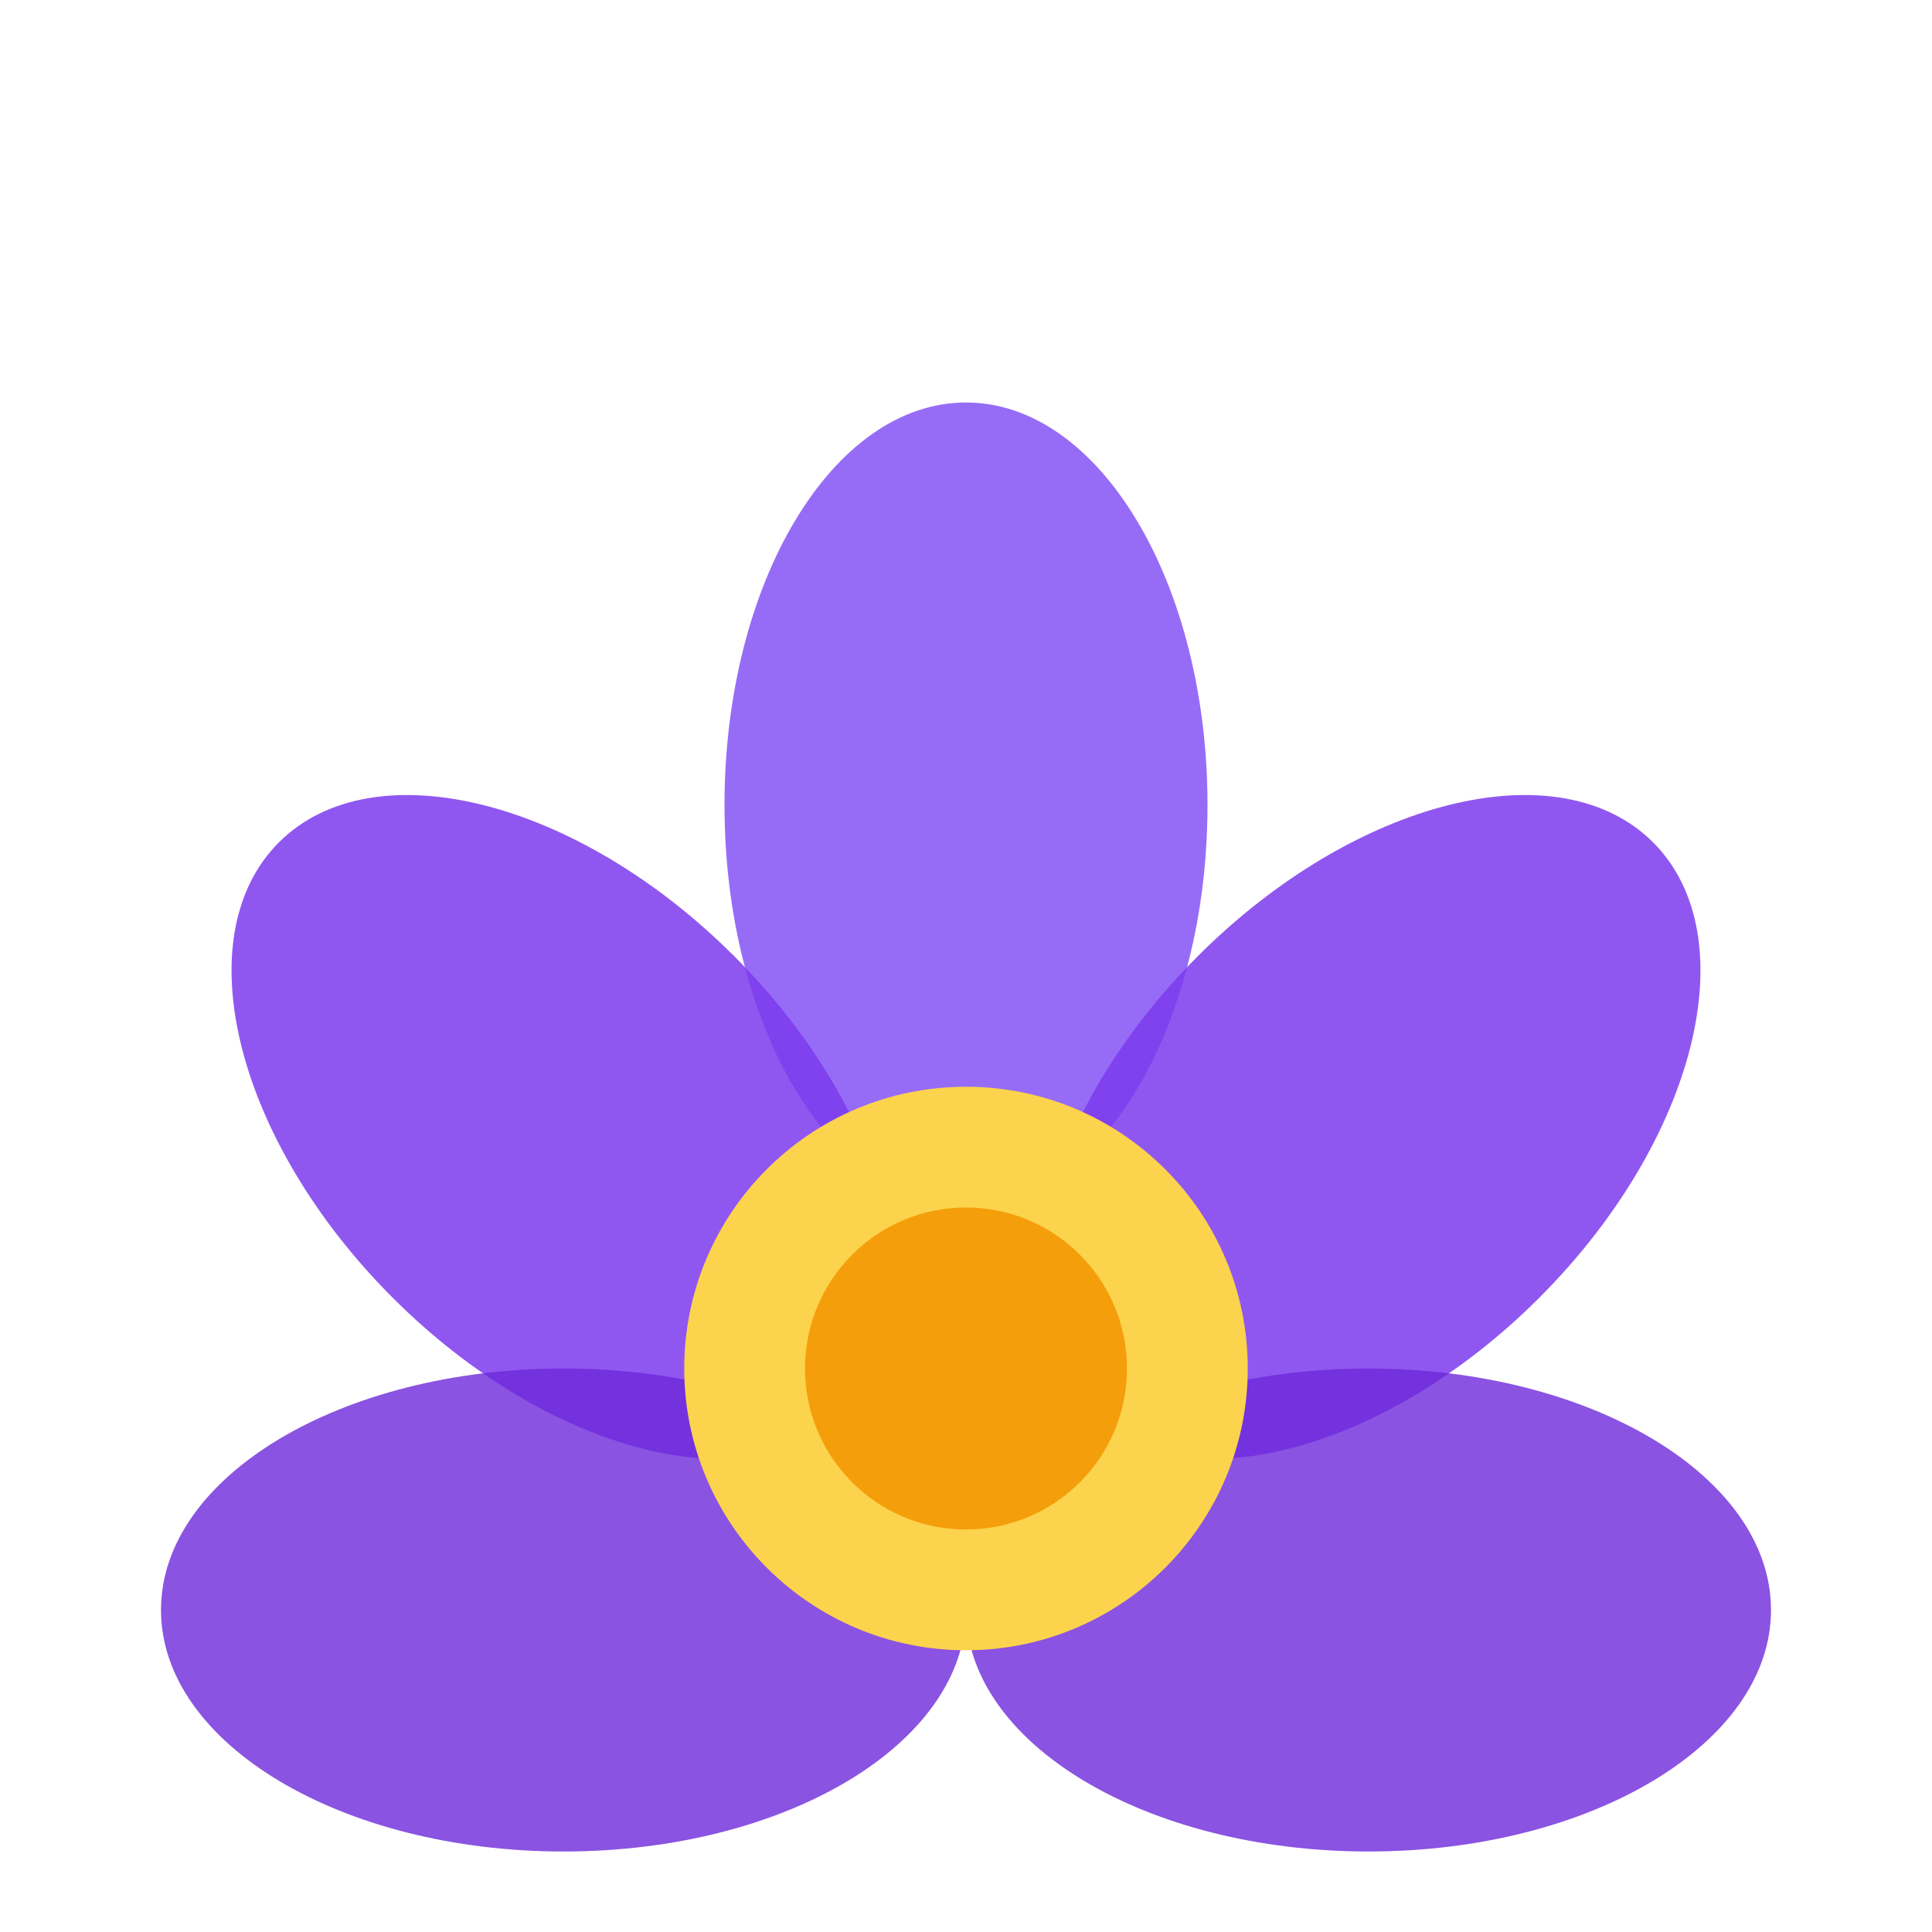
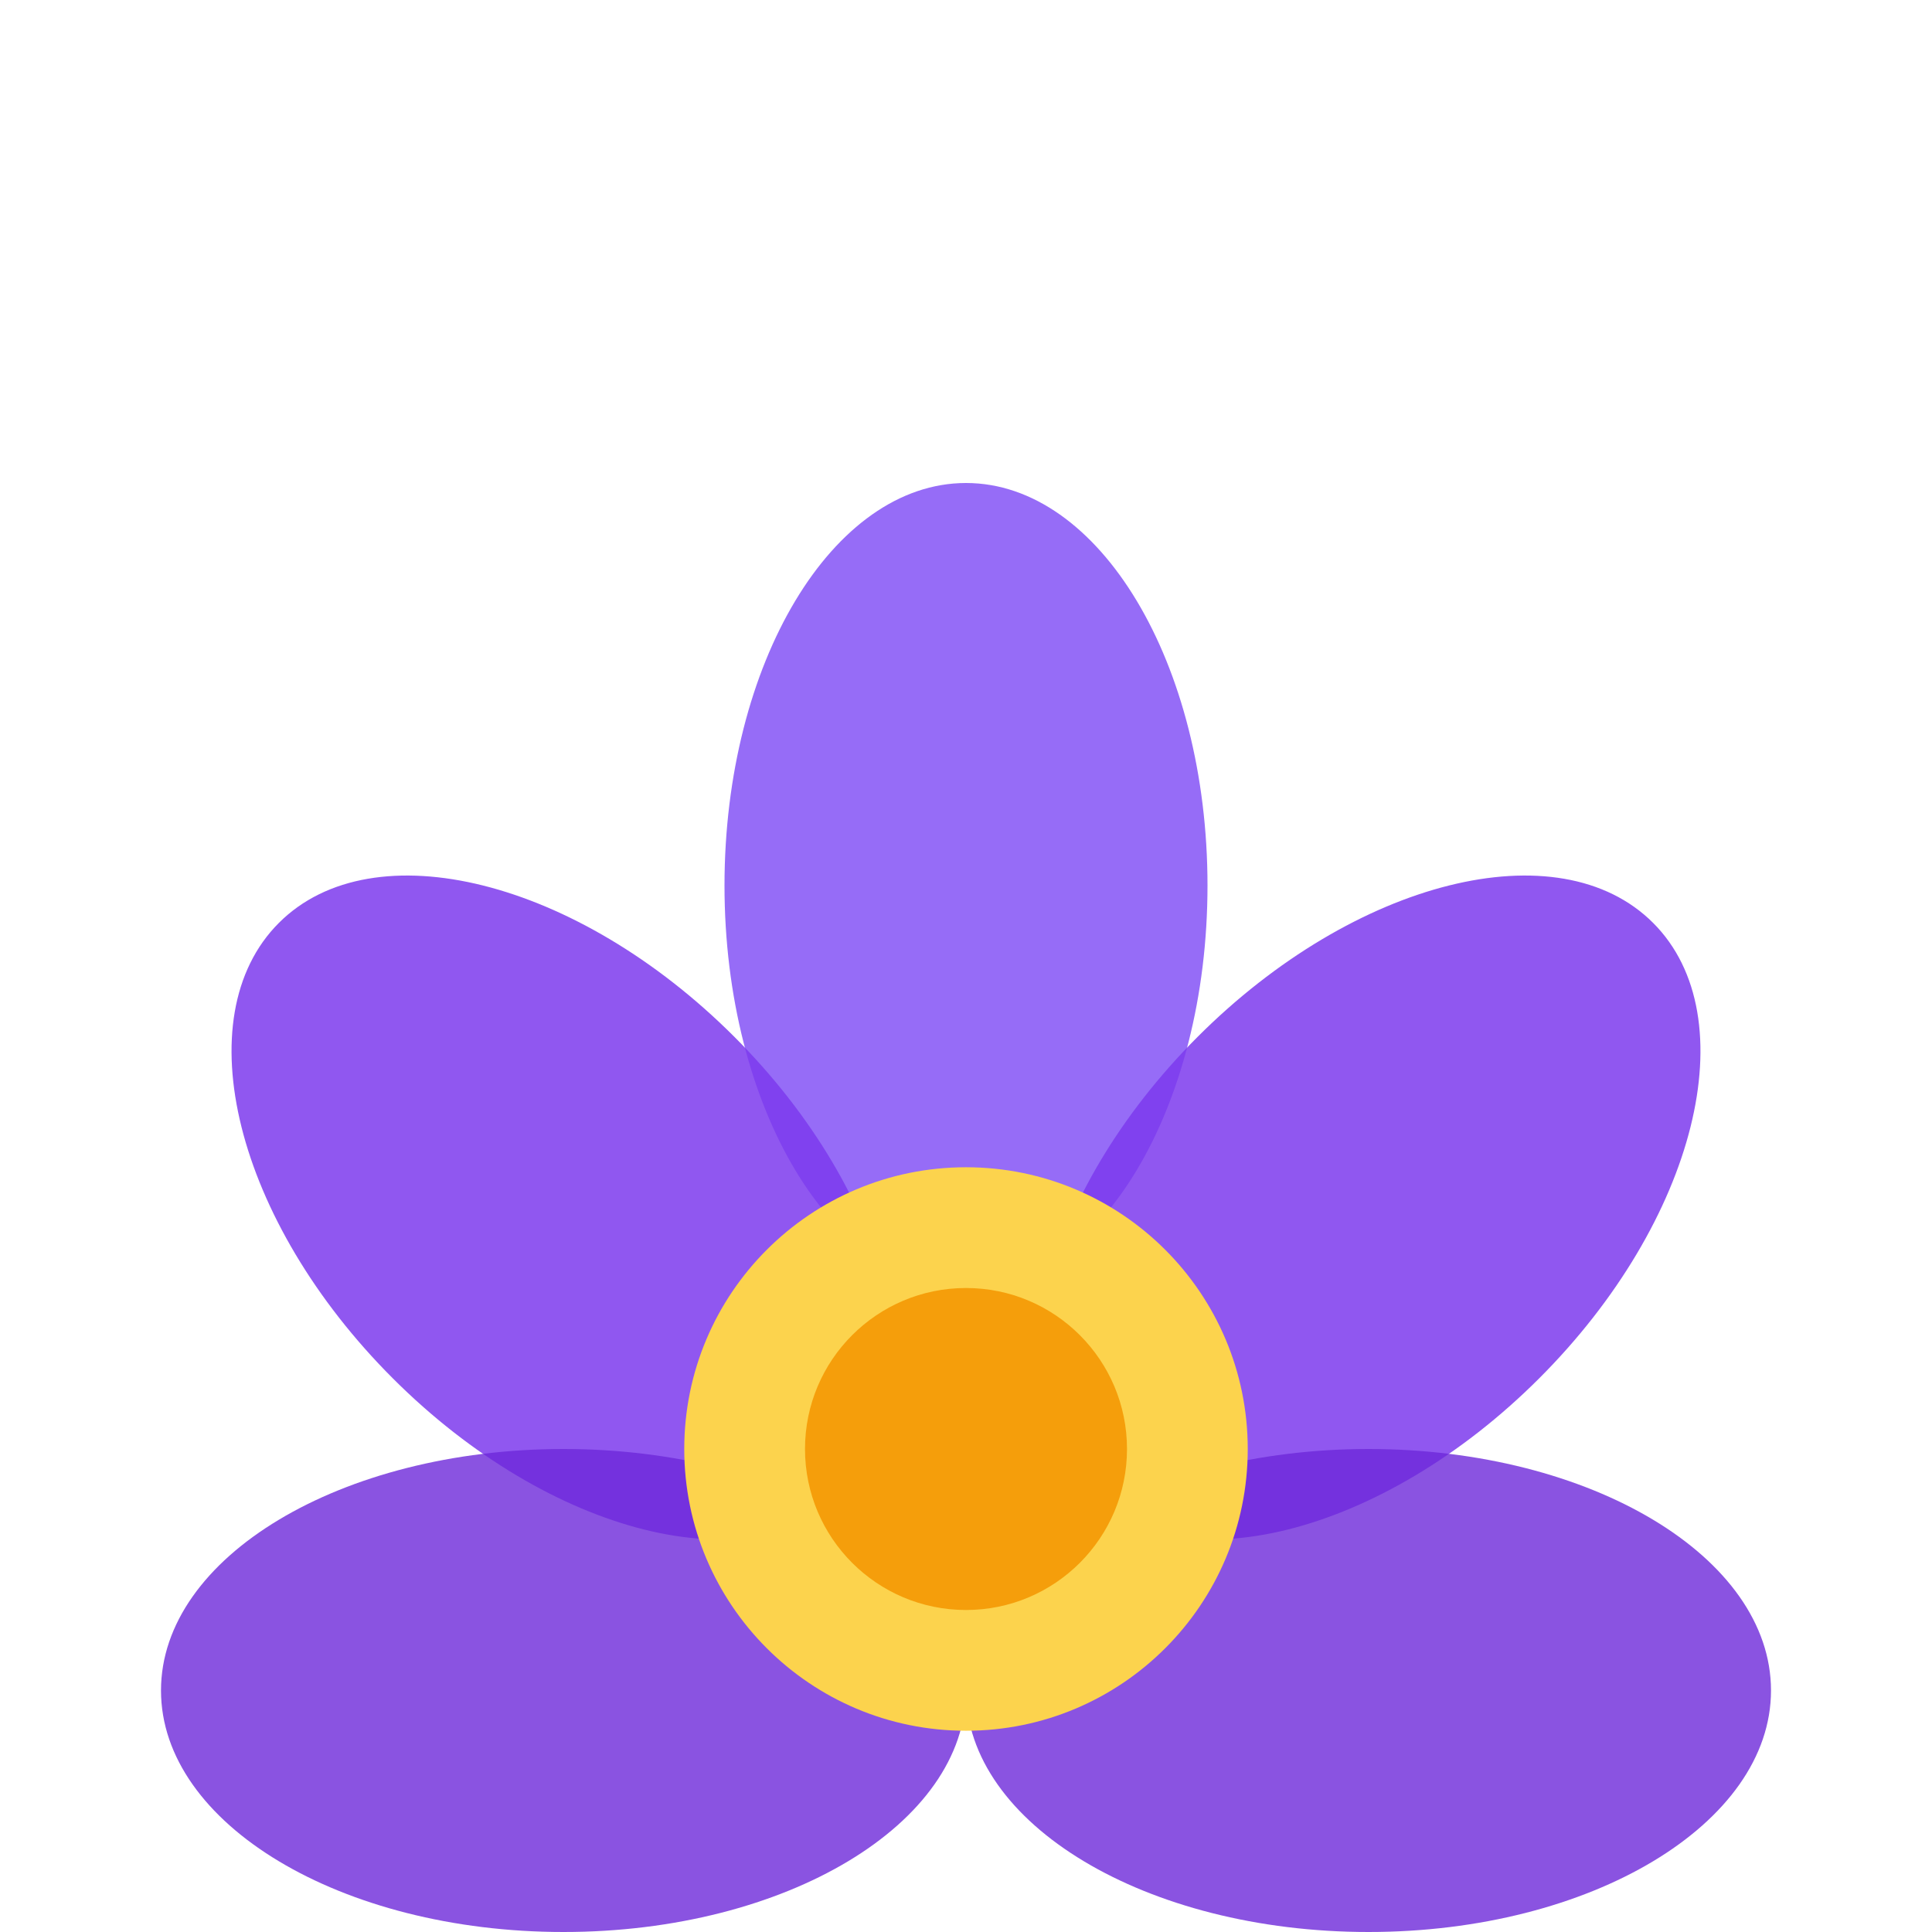
- <svg xmlns="http://www.w3.org/2000/svg" width="48" height="48" viewBox="0 0 48 48" fill="none">
-   <ellipse cx="24" cy="20" rx="6" ry="10" fill="#8B5CF6" opacity="0.9" />
-   <ellipse cx="14" cy="28" rx="6" ry="10" fill="#7C3AED" opacity="0.85" transform="rotate(-45 14 28)" />
-   <ellipse cx="34" cy="28" rx="6" ry="10" fill="#7C3AED" opacity="0.85" transform="rotate(45 34 28)" />
-   <ellipse cx="14" cy="40" rx="6" ry="10" fill="#6D28D9" opacity="0.8" transform="rotate(-90 14 40)" />
-   <ellipse cx="34" cy="40" rx="6" ry="10" fill="#6D28D9" opacity="0.8" transform="rotate(90 34 40)" />
-   <circle cx="24" cy="34" r="7" fill="#FCD34D" />
-   <circle cx="24" cy="34" r="4" fill="#F59E0B" />
+ <svg xmlns="http://www.w3.org/2000/svg" width="48" height="48" viewBox="0 -12 48 48" fill="none">
+   <ellipse cx="24" cy="10" rx="6" ry="10" fill="#8B5CF6" opacity="0.9" />
+   <ellipse cx="14" cy="18" rx="6" ry="10" fill="#7C3AED" opacity="0.85" transform="rotate(-45 14 18)" />
+   <ellipse cx="34" cy="18" rx="6" ry="10" fill="#7C3AED" opacity="0.85" transform="rotate(45 34 18)" />
+   <ellipse cx="14" cy="30" rx="6" ry="10" fill="#6D28D9" opacity="0.8" transform="rotate(-90 14 30)" />
+   <ellipse cx="34" cy="30" rx="6" ry="10" fill="#6D28D9" opacity="0.8" transform="rotate(90 34 30)" />
+   <circle cx="24" cy="24" r="7" fill="#FCD34D" />
+   <circle cx="24" cy="24" r="4" fill="#F59E0B" />
</svg>
